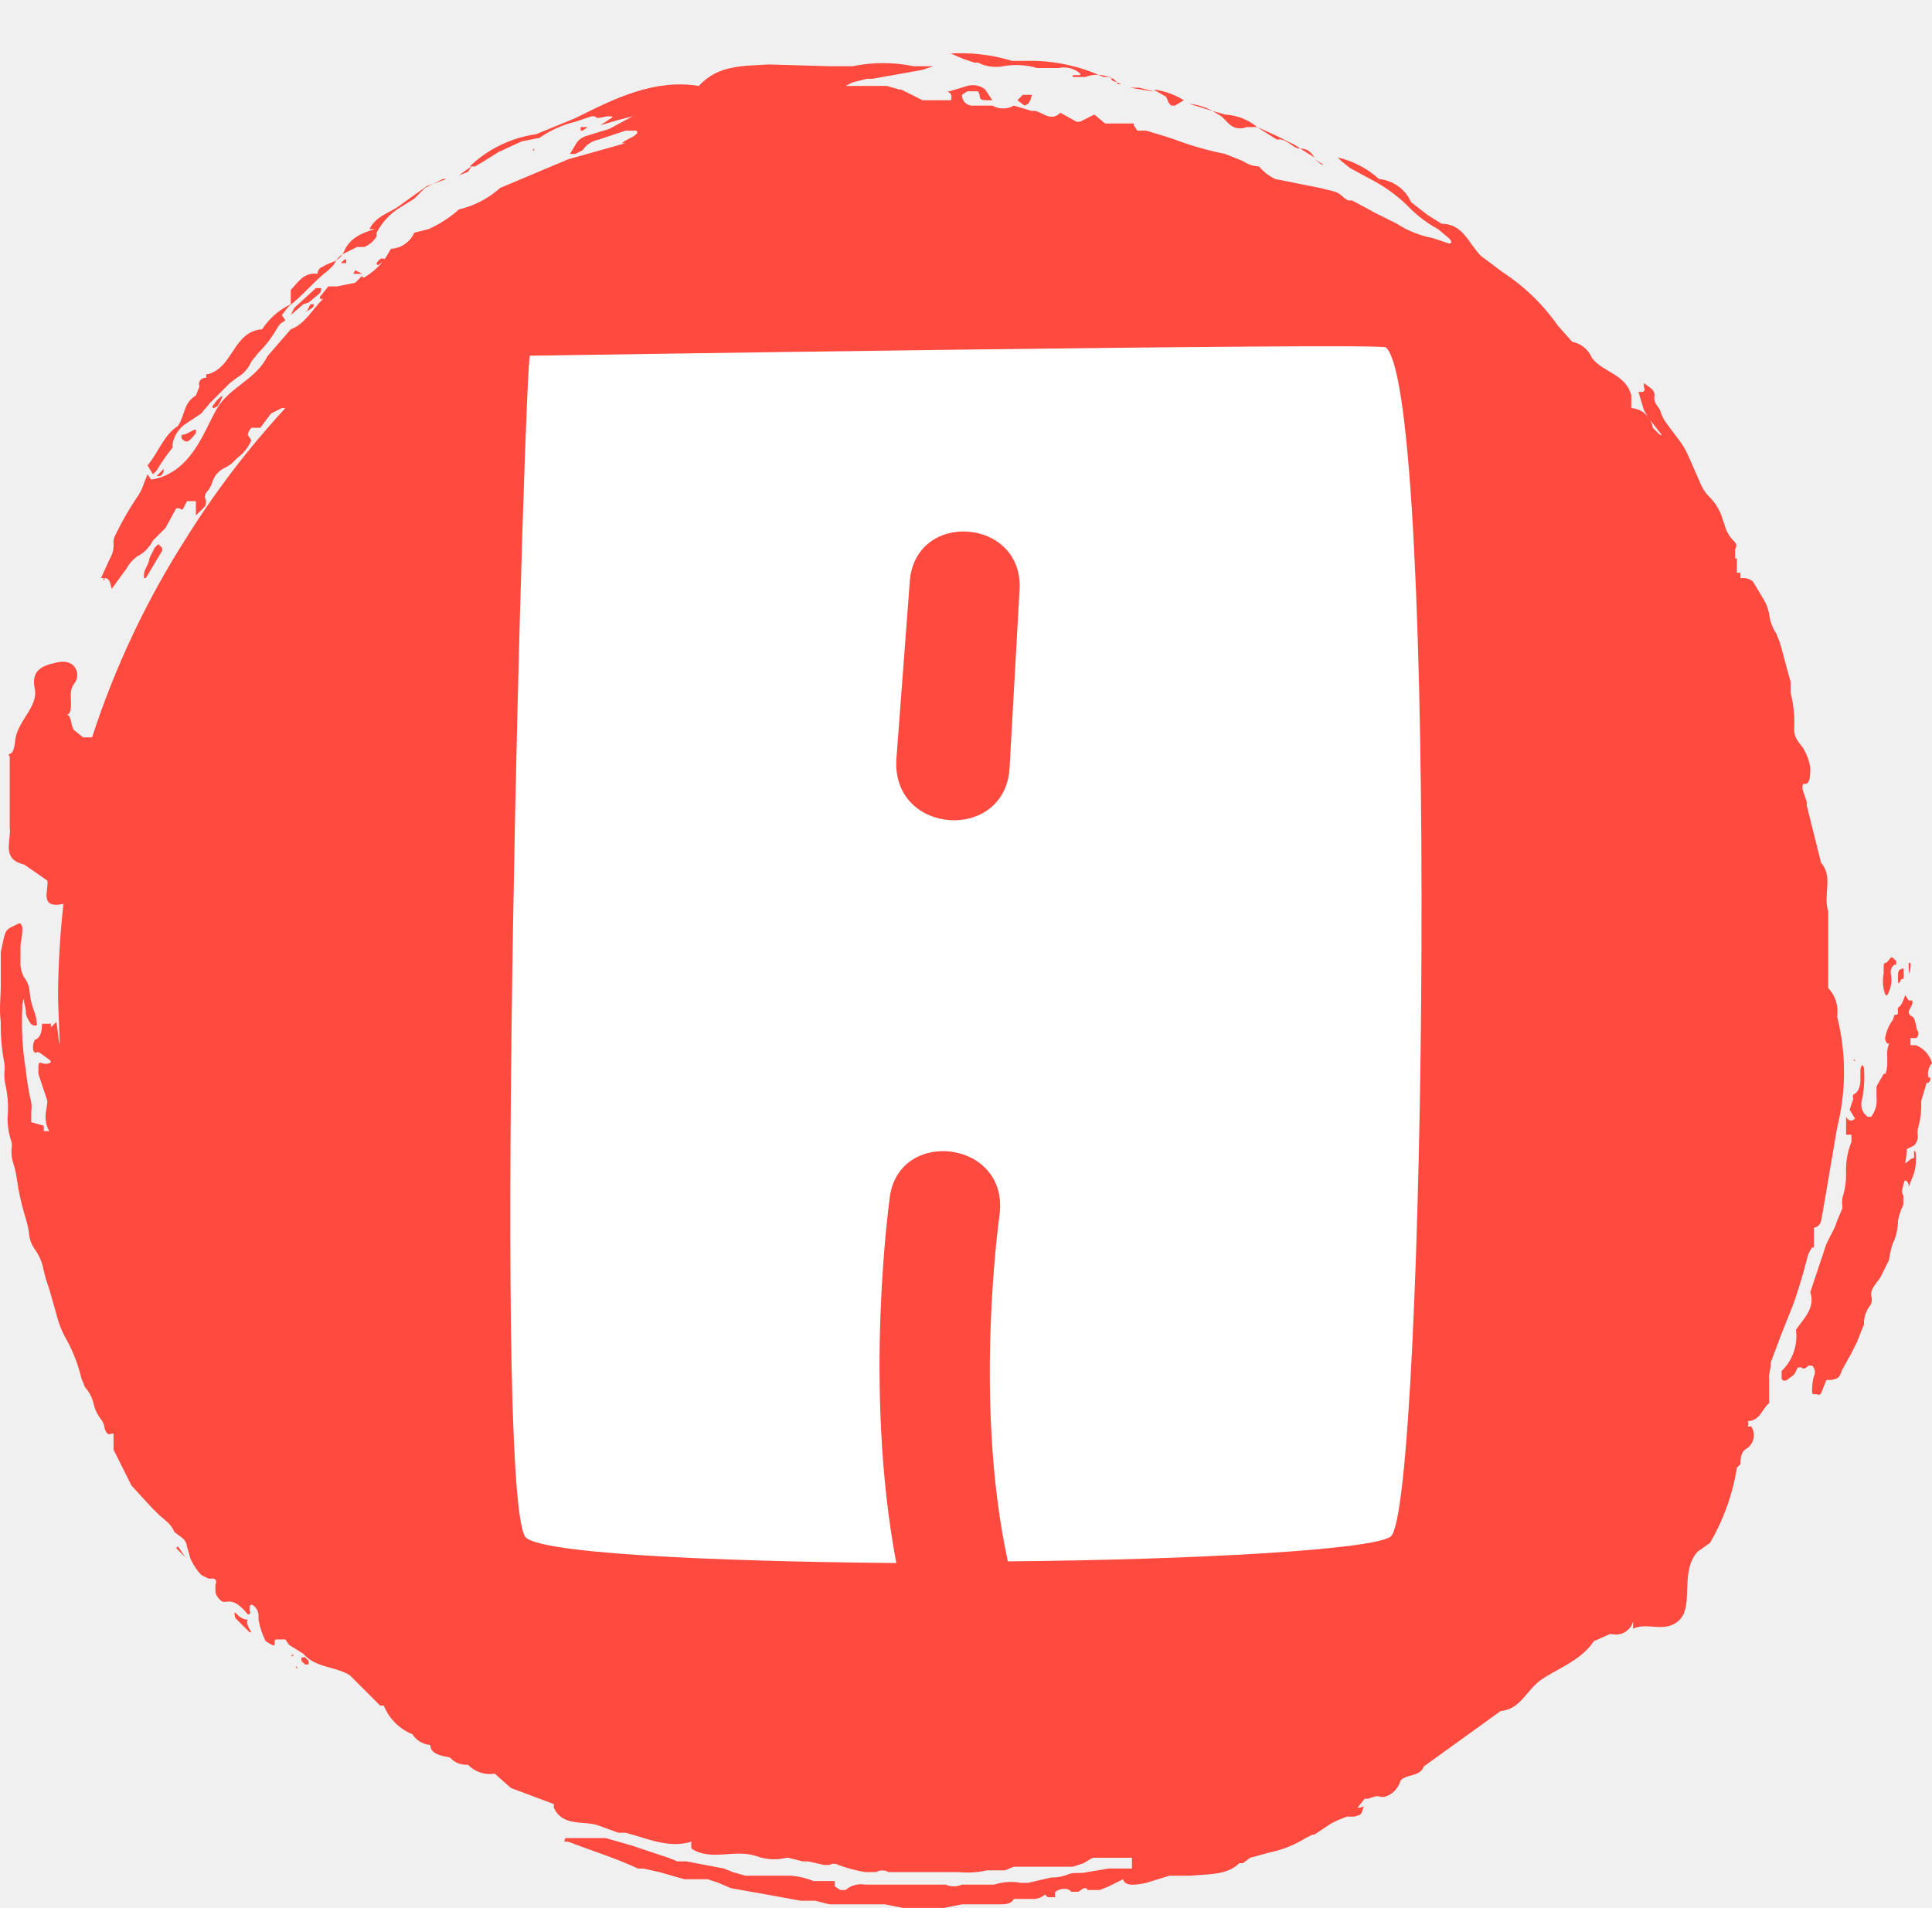
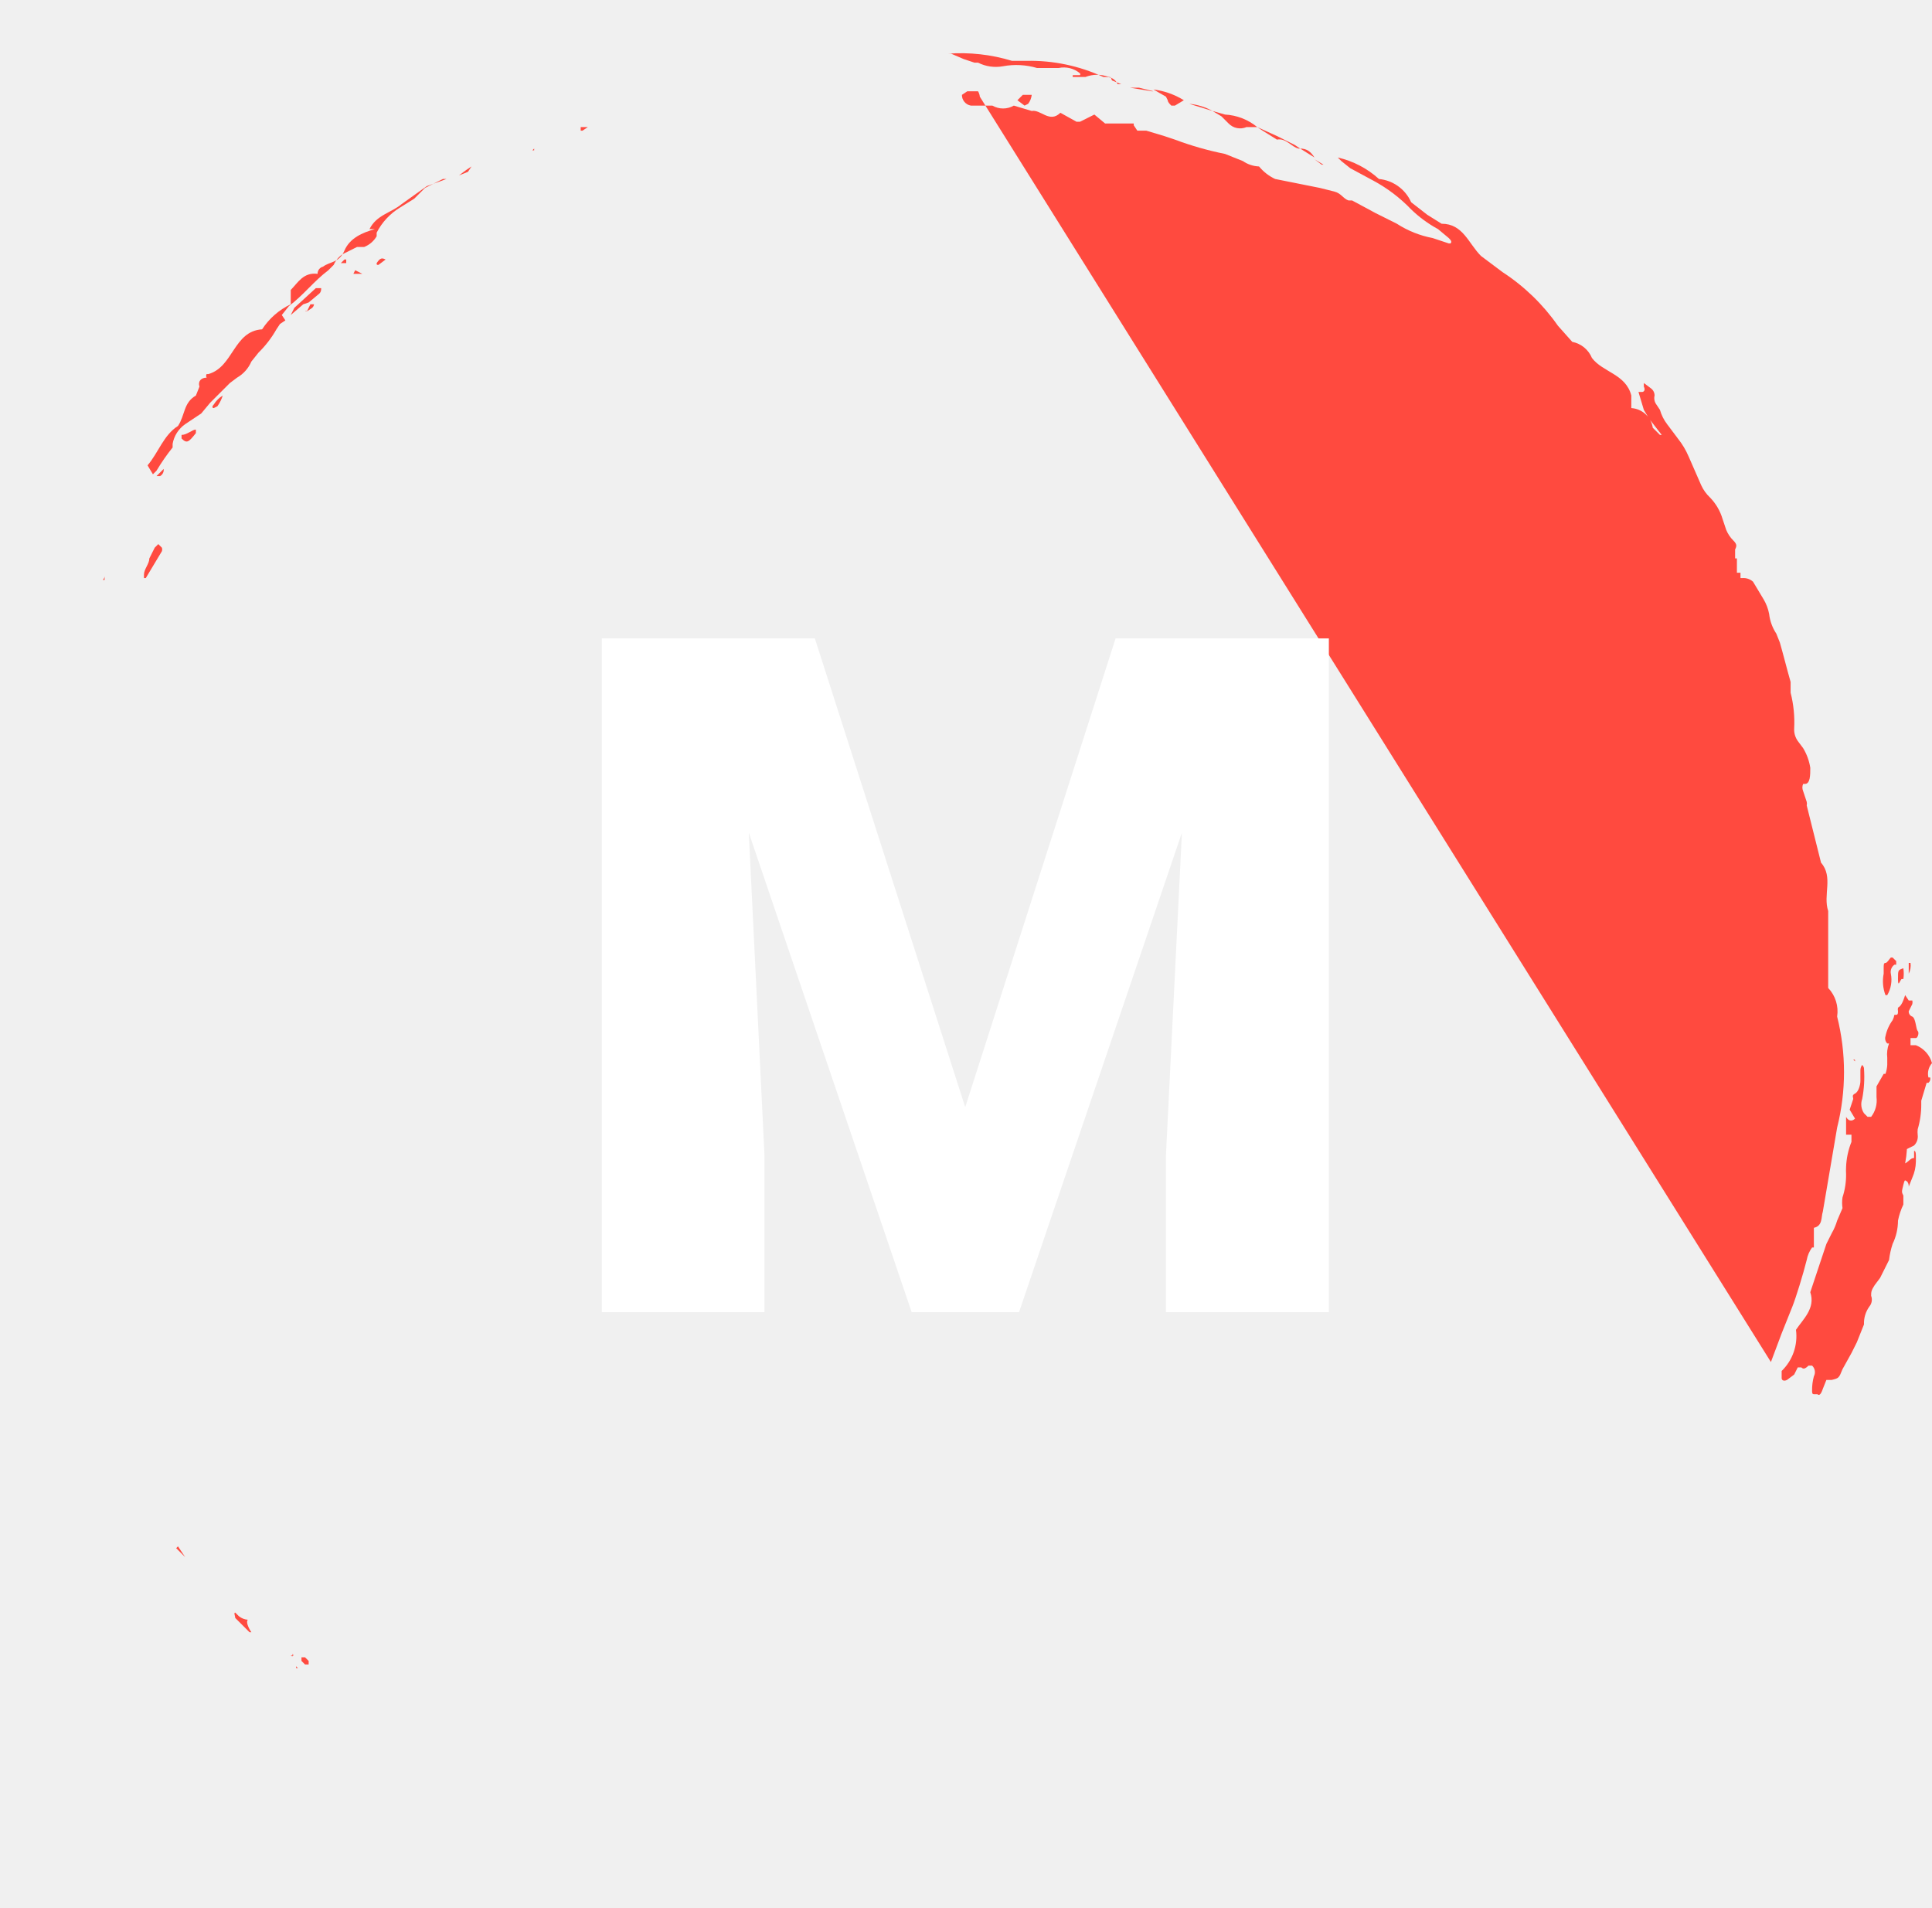
<svg xmlns="http://www.w3.org/2000/svg" width="308.761" height="304.916" viewBox="0 0 106.008 104.687" class="css-1j8o68f" version="1.1" id="svg23">
  <defs id="SvgjsDefs2684" />
  <g id="SvgjsG2685" featurekey="rootContainer" transform="matrix(0.9820593,0,0,0.9820593,-0.05456052,0)" fill="#ff4a3f">
    <g id="g17">
      <path d="M19.8 15.3h.5l-.4-.2zm.5.1zm.8-.7c0 .1 0 .1.1.1l.4-.3c-.2-.1-.3-.1-.5.2zm.4-.2zm-4.1 2.3zm-.2.6l.3-.2c.1-.1.1-.2.1-.2h-.2l-.2.4c-.1-.1-.1 0 0 0zm2.2-2.9h-.1l-.2.2h.3zm-2.1 2.4l.6-.5c.1-.1.1-.2.1-.3h-.3l-1.2 1.1-.2.4.7-.6zm-1.1.8z" id="path3" />
      <path d="M9.7 25v-.2a1.7 1.7 0 0 1 .7-1.1l.9-.6.5-.6.7-.7.4-.4.4-.3a1.9 1.9 0 0 0 .8-.9l.4-.5a5.9 5.9 0 0 0 1-1.3l.2-.3.3-.2-.2-.3.4-.5c.8-.6 1.4-1.4 2.2-2l.3-.3a1.4 1.4 0 0 1 .5-.6l.8-.4h.4a1.4 1.4 0 0 0 .7-.6V13a3.5 3.5 0 0 1 1.3-1.4l.8-.5.2-.2.4-.4 1-.5h.2l-1.1.4-1.4 1c-.6.5-1.4.6-1.8 1.4h.3c-.7.2-1.4.5-1.7 1.2s-.8.6-1.2.9a.4.4 0 0 0-.3.4c-.8-.1-1.1.5-1.5.9v.8a3.9 3.9 0 0 0-1.6 1.4c-1.6.1-1.6 2.1-3 2.5h-.1a.2.2 0 0 0 0 .2c-.3 0-.5.2-.4.5l-.2.5c-.7.4-.6 1.1-1 1.7-.8.5-1.1 1.5-1.7 2.2l.3.5.2-.2a11.6 11.6 0 0 1 .9-1.3zM53.9 3.3l.6.2h.2a2.2 2.2 0 0 0 1.4.2 4.1 4.1 0 0 1 1.9.1h1.2a1.4 1.4 0 0 1 1.2.3.1.1 0 0 1 0 .1H60a.1.1 0 0 0 0 .1h.7a1.8 1.8 0 0 1 1.3 0c.2 0 .1.1.2.2l.5.2h-.2c-.2-.4-.5-.4-.8-.4a9.7 9.7 0 0 0-4.3-.9h-.8A9.8 9.8 0 0 0 53 3h.2zm7.3 3.1zM50.3 4.7zm10.9 1.7h.2-.2zM19 14.7zm32.1-10zm17.6 2.2a.9.9 0 0 0 1 .2h.6a3.1 3.1 0 0 0-1.8-.7l-.7-.2.5.3zm-3.4-1.3c0 .1.1.2.2.3h.2l.5-.3a4.2 4.2 0 0 0-1.7-.6l.7.4zm7.4 2.7l.8.5c-.2-.3-.4-.5-.8-.5z" id="path5" />
-       <path d="M99 76.1l.6-1.6.6-1.5c.2-.5.6-1.8.8-2.6a1.7 1.7 0 0 1 .3-.7h.1v-1.1c.5-.1.4-.6.5-.9l.8-4.7a12.7 12.7 0 0 0 0-6.2 1.9 1.9 0 0 0-.5-1.6v-4.3c-.3-.9.3-1.9-.4-2.7L101 45a.4.4 0 0 0 0-.2l-.2-.6a.5.5 0 0 1 0-.4h.1c.3 0 .3-.5.3-.9a3 3 0 0 0-.4-1.1l-.3-.4a1.1 1.1 0 0 1-.2-.7 6.7 6.7 0 0 0-.2-2v-.6c-.2-.7-.4-1.5-.6-2.2l-.2-.5a2.5 2.5 0 0 1-.4-1.1 2.5 2.5 0 0 0-.3-.8l-.6-1a.8.8 0 0 0-.6-.2h-.1V32h-.2v-.8H97V31a.4.4 0 0 0 0-.1v-.2c.1-.2.1-.3-.1-.5a1.8 1.8 0 0 1-.4-.6l-.2-.6a2.9 2.9 0 0 0-.7-1.2 2.2 2.2 0 0 1-.5-.7l-.7-1.6a4.3 4.3 0 0 0-.6-1l-.6-.8a2.4 2.4 0 0 1-.4-.8l-.2-.3a.6.6 0 0 1-.1-.5.5.5 0 0 0-.2-.4l-.4-.3v.2c.1.2 0 .3-.1.3h-.2l.3 1 .3.5.7.9h-.1l-.2-.2-.2-.2a1.3 1.3 0 0 0-1.2-1.1v-.7c-.3-1.2-1.6-1.3-2.2-2.1a1.5 1.5 0 0 0-1.1-.9l-.8-.9a11.3 11.3 0 0 0-3.1-3l-.8-.6-.4-.3c-.7-.7-1-1.8-2.2-1.8l-.8-.5-.9-.7a2.2 2.2 0 0 0-1.8-1.3 5.1 5.1 0 0 0-2.3-1.2l.2.2.5.4 1.3.7a8.5 8.5 0 0 1 2.1 1.6 6.8 6.8 0 0 0 1.5 1.1l.6.5c.1.1.2.2.1.3H81l-.9-.3a5.6 5.6 0 0 1-2-.8l-1.2-.6-1.3-.7h-.2c-.3-.1-.4-.4-.8-.5l-.8-.2-2.5-.5a2.6 2.6 0 0 1-.9-.7 1.7 1.7 0 0 1-.9-.3l-1-.4a18.1 18.1 0 0 1-2.8-.8l-.6-.2-1-.3h-.5l-.2-.3v-.1h-1.6l-.6-.5-.4.2-.4.2h-.2l-.9-.5c-.6.6-1.1-.2-1.6-.1l-1-.3a1.2 1.2 0 0 1-1.2 0h-1.2a.6.6 0 0 1-.5-.6l.3-.2h.6a.7.7 0 0 1 .1.3c0 .2.2.2.5.2h.2l-.4-.6a1.1 1.1 0 0 0-1-.2l-1 .3H53c.3.2.2.3.2.5h-1.6l-.4-.2-.8-.4h-.1l-.7-.2h-2.3l.4-.2.8-.2h.3l1.7-.3 1.1-.2.6-.2h-1.1a8.4 8.4 0 0 0-3.4 0h-1.3L43 3.6c-1.4.1-2.8 0-3.9 1.2-2.5-.4-4.7.7-6.9 1.8l-2.2.9a6.7 6.7 0 0 0-3.7 1.8h.3l.5-.3.8-.5 1.3-.6 1-.2a6 6 0 0 1 2-.9l.9-.3h.2c.1.2.5 0 .7 0h.2c.1 0 .1.1 0 .1l-.6.4 1-.3.8-.2-1.3.7-1.3.4a1 1 0 0 0-.6.5l-.3.5h.3l.4-.2a1.4 1.4 0 0 1 .9-.6l1.5-.5h.5a.1.1 0 0 1 .1.2c-.2.2-.6.3-.8.5h.2l-3.2.9-3.8 1.6a5.2 5.2 0 0 1-2.3 1.2 6.6 6.6 0 0 1-1.7 1.1l-.8.2a1.5 1.5 0 0 1-1.3.9l-.3.5a3.7 3.7 0 0 1-1.2 1.1h-.1v-.1l-.2.2-.2.2-1 .2h-.5l-.4.5c-.1.1-.1.2 0 .2h.1c-.6.6-1 1.4-1.8 1.7L15 19.9c-.6 1.2-1.8 1.6-2.6 2.6s-1.4 3.9-3.9 4.3l-.2-.3-.2.5a2.7 2.7 0 0 1-.4.8 16.9 16.9 0 0 0-1.2 2.1.8.8 0 0 0-.1.5 1.4 1.4 0 0 1-.2.8l-.5 1.1h.2c.3 0 .3.3.4.6l.8-1.1a2.2 2.2 0 0 1 .6-.7 2 2 0 0 0 .9-.9l.3-.3.4-.4.6-1.1h.2c.1.1.1.1.2 0l.2-.4h.5v.8l.5-.5a.5.5 0 0 0 0-.5.4.4 0 0 1 .1-.3 1.5 1.5 0 0 0 .3-.5 1.3 1.3 0 0 1 .8-.9l.3-.2.3-.3a2.4 2.4 0 0 0 .8-1l-.2-.3c0-.1.1-.3.2-.4h.5l.6-.8.6-.3h.2a48.8 48.8 0 0 0-5.5 7.2h-.1.1a48.4 48.4 0 0 0-5.3 11.2h-.5l-.5-.4c-.2-.2-.1-.7-.4-.9h.1c.3-.5-.1-1.2.3-1.7s.1-1.4-.9-1.2-1.5.5-1.3 1.5-1 1.8-1.1 2.9-.5.5-.3.9v3.9c.1.8-.5 1.8.8 2.1l1.3.9c.1.5-.5 1.6.9 1.3a49.2 49.2 0 0 0-.3 5c0 1.1.1 2.2.1 3.3v-.4c-.1-.4-.1-.8-.2-1.3l-.3.3v-.2h-.5c0 .5-.1.8-.4.9a.9.9 0 0 0-.1.5c0 .1.1.3.2.2s.4.2.7.4-.2.3-.4.2-.2.1-.2.3v.3l.5 1.5c0 .3-.1.6-.1.9a1.7 1.7 0 0 0 .2.8h-.3v-.3l-.7-.2v-.6a1.5 1.5 0 0 0 0-.5 14.6 14.6 0 0 1-.3-1.8 16.6 16.6 0 0 1-.2-3.5.9.9 0 0 1 .1-.5v.2a2.9 2.9 0 0 1 .1.5.8.8 0 0 0 .1.4c.1.2.2.4.4.4s.1-.1.1-.2a2.1 2.1 0 0 0-.1-.5 4.2 4.2 0 0 1-.3-1.3 1.5 1.5 0 0 0-.3-.7 1.6 1.6 0 0 1-.2-.9v-.8c0-.3.1-.6.1-.9a.5.5 0 0 0-.1-.4h-.1c-.8.4-.7.2-1 1.6V55c0 .7-.1 1.4 0 2.1a10.8 10.8 0 0 0 .2 2.3 1.8 1.8 0 0 1 0 .5 3.1 3.1 0 0 0 .1.9 5.9 5.9 0 0 1 .1 1.3 3.9 3.9 0 0 0 .2 1.7 1.2 1.2 0 0 1 0 .4 2.1 2.1 0 0 0 .1.8 4.9 4.9 0 0 1 .2.9 14 14 0 0 0 .5 2.2 5 5 0 0 1 .2 1 1.7 1.7 0 0 0 .3.7 2.9 2.9 0 0 1 .5 1.2 8.5 8.5 0 0 0 .3 1l.4 1.4a5.4 5.4 0 0 0 .6 1.5 8.5 8.5 0 0 1 .8 2.1l.2.5a2.1 2.1 0 0 1 .5 1 2.1 2.1 0 0 0 .4.8 1 1 0 0 1 .2.5c.1.3.2.4.4.3h.1v.9l.5 1 .5 1 1.1 1.2.4.4c.3.3.7.5.9 1l.4.3a.7.7 0 0 1 .3.5l.2.7a3.3 3.3 0 0 0 .6.9l.4.2h.3a.2.2 0 0 1 .1.3 2.5 2.5 0 0 0 0 .5.9.9 0 0 0 .4.5h.2c.4-.1.8.2 1.2.7h.1c0-.1.1-.1 0-.2v-.2c0-.1.1-.2.2-.1a.7.7 0 0 1 .3.6v.2a4.3 4.3 0 0 0 .4 1.2c.5.3.5.3.5.1s0-.2.2-.2h.4l.2.3.8.5c.7.8 1.8.7 2.6 1.2l1.7 1.7h.2a2.9 2.9 0 0 0 1.6 1.6 1.3 1.3 0 0 0 1 .6c0 .5.6.6 1.1.7a1.2 1.2 0 0 0 .8.4h.2a1.7 1.7 0 0 0 1.5.5l.9.8 2.4.9v.2c.5 1.1 1.7.7 2.5 1l1.1.4h.4c1.2.3 2.4.9 3.7.5a.7.7 0 0 0 0 .4c1.1.7 2.4 0 3.6.4a2.9 2.9 0 0 0 1.7.1h.1l.8.2h.3l.9.2h.3a.5.5 0 0 1 .5 0 7.9 7.9 0 0 0 1.5.4h.6a.7.7 0 0 1 .7 0h3.9a5 5 0 0 0 1.6-.1h1l.5-.2H60l.6-.2.5-.3h2.2v.6H62l-1.2.2c-.4.1-.7 0-1 .1a2.4 2.4 0 0 1-1 .2l-1.3.3h-.4a3.1 3.1 0 0 0-1.5.1h-1.8a1.1 1.1 0 0 1-.9 0h-4.5a1.3 1.3 0 0 0-1.1.3H47l-.3-.2v-.3h-1.2a4.1 4.1 0 0 0-1.3-.3h-2.5l-.7-.2-.5-.2-2.1-.4h-.5l-.5-.2-2.1-.7-1.4-.4h-2.2c-.1 0-.1.1-.1.2h.2c1.3.5 2.6.9 3.9 1.5h.3l.9.2 1.4.4h1.3l.6.2.7.3 1.7.3 1.1.2 1.1.2h.8l.8.2h3.1l1 .2h2.3l1-.2H56c.4 0 .6-.1.7-.3h1a1 1 0 0 0 .8-.3c-.1.1 0 .1.1.2h.4v-.2c0-.1 0-.1.2-.2s.6-.1.7.1h.4l.3-.2c.2 0 .2 0 .2.1h.7l.5-.2.8-.4c.1.3.4.4 1.3.2l1.3-.4h1.2c.9-.1 2 0 2.7-.7h.2l.4-.3 1.1-.3a6.1 6.1 0 0 0 2-.8l.4-.2h.1l.9-.6.4-.2.5-.2h.4c.4-.1.4-.1.5-.4s0-.1-.2-.1h-.1l.4-.5h.2c.3-.1.5-.2.7-.1h.2a1.3 1.3 0 0 0 .9-.9c.3-.4 1.1-.2 1.3-.8l4.3-3.1c1.1-.1 1.4-1.1 2.2-1.7s2.3-1.1 3-2.2l.9-.4h.1a1 1 0 0 0 1.2-.7v.4c.8-.4 1.8.3 2.6-.5s0-2.7 1-3.8l.7-.5a12.1 12.1 0 0 0 1.5-4.2l.2-.2c0-.3 0-.7.4-.9a.9.9 0 0 0 .2-1.2h-.2a.3.3 0 0 0 0-.3c.7 0 .8-.7 1.2-1V77a.5.5 0 0 1 0-.2 3.8 3.8 0 0 0 .1-.7zM5.9 32.2z" id="path7" />
+       <path d="M99 76.1l.6-1.6.6-1.5c.2-.5.6-1.8.8-2.6a1.7 1.7 0 0 1 .3-.7h.1v-1.1c.5-.1.4-.6.5-.9l.8-4.7a12.7 12.7 0 0 0 0-6.2 1.9 1.9 0 0 0-.5-1.6v-4.3c-.3-.9.3-1.9-.4-2.7L101 45a.4.4 0 0 0 0-.2l-.2-.6a.5.5 0 0 1 0-.4h.1c.3 0 .3-.5.3-.9a3 3 0 0 0-.4-1.1l-.3-.4a1.1 1.1 0 0 1-.2-.7 6.7 6.7 0 0 0-.2-2v-.6c-.2-.7-.4-1.5-.6-2.2l-.2-.5a2.5 2.5 0 0 1-.4-1.1 2.5 2.5 0 0 0-.3-.8l-.6-1a.8.8 0 0 0-.6-.2h-.1V32h-.2v-.8H97V31a.4.4 0 0 0 0-.1v-.2c.1-.2.1-.3-.1-.5a1.8 1.8 0 0 1-.4-.6l-.2-.6a2.9 2.9 0 0 0-.7-1.2 2.2 2.2 0 0 1-.5-.7l-.7-1.6a4.3 4.3 0 0 0-.6-1l-.6-.8a2.4 2.4 0 0 1-.4-.8l-.2-.3a.6.6 0 0 1-.1-.5.5.5 0 0 0-.2-.4l-.4-.3v.2c.1.2 0 .3-.1.3h-.2l.3 1 .3.5.7.9h-.1l-.2-.2-.2-.2a1.3 1.3 0 0 0-1.2-1.1v-.7c-.3-1.2-1.6-1.3-2.2-2.1a1.5 1.5 0 0 0-1.1-.9l-.8-.9a11.3 11.3 0 0 0-3.1-3l-.8-.6-.4-.3c-.7-.7-1-1.8-2.2-1.8l-.8-.5-.9-.7a2.2 2.2 0 0 0-1.8-1.3 5.1 5.1 0 0 0-2.3-1.2l.2.2.5.4 1.3.7a8.5 8.5 0 0 1 2.1 1.6 6.8 6.8 0 0 0 1.5 1.1l.6.5c.1.1.2.2.1.3H81l-.9-.3a5.6 5.6 0 0 1-2-.8l-1.2-.6-1.3-.7h-.2c-.3-.1-.4-.4-.8-.5l-.8-.2-2.5-.5a2.6 2.6 0 0 1-.9-.7 1.7 1.7 0 0 1-.9-.3l-1-.4a18.1 18.1 0 0 1-2.8-.8l-.6-.2-1-.3h-.5l-.2-.3v-.1h-1.6l-.6-.5-.4.2-.4.2h-.2l-.9-.5c-.6.6-1.1-.2-1.6-.1l-1-.3a1.2 1.2 0 0 1-1.2 0h-1.2a.6.6 0 0 1-.5-.6l.3-.2h.6a.7.7 0 0 1 .1.3c0 .2.2.5.2h.2l-.4-.6a1.1 1.1 0 0 0-1-.2l-1 .3H53c.3.2.2.3.2.5h-1.6l-.4-.2-.8-.4h-.1l-.7-.2h-2.3l.4-.2.8-.2h.3l1.7-.3 1.1-.2.6-.2h-1.1a8.4 8.4 0 0 0-3.4 0h-1.3L43 3.6c-1.4.1-2.8 0-3.9 1.2-2.5-.4-4.7.7-6.9 1.8l-2.2.9a6.7 6.7 0 0 0-3.7 1.8h.3l.5-.3.8-.5 1.3-.6 1-.2a6 6 0 0 1 2-.9l.9-.3h.2c.1.2.5 0 .7 0h.2c.1 0 .1.1 0 .1l-.6.4 1-.3.8-.2-1.3.7-1.3.4a1 1 0 0 0-.6.5l-.3.5h.3l.4-.2a1.4 1.4 0 0 1 .9-.6l1.5-.5h.5a.1.1 0 0 1 .1.2c-.2.2-.6.3-.8.5h.2l-3.2.9-3.8 1.6a5.2 5.2 0 0 1-2.3 1.2 6.6 6.6 0 0 1-1.7 1.1l-.8.2a1.5 1.5 0 0 1-1.3.9l-.3.5a3.7 3.7 0 0 1-1.2 1.1h-.1v-.1l-.2.2-.2.2-1 .2h-.5l-.4.5c-.1.1-.1.2 0 .2h.1c-.6.6-1 1.4-1.8 1.7L15 19.9c-.6 1.2-1.8 1.6-2.6 2.6s-1.4 3.9-3.9 4.3l-.2-.3-.2.5a2.7 2.7 0 0 1-.4.8 16.9 16.9 0 0 0-1.2 2.1.8.8 0 0 0-.1.5 1.4 1.4 0 0 1-.2.8l-.5 1.1h.2c.3 0 .3.3.4.6l.8-1.1a2.2 2.2 0 0 1 .6-.7 2 2 0 0 0 .9-.9l.3-.3.4-.4.6-1.1h.2c.1.1.1.1.2 0l.2-.4h.5v.8l.5-.5a.5.5 0 0 0 0-.5.4.4 0 0 1 .1-.3 1.5 1.5 0 0 0 .3-.5 1.3 1.3 0 0 1 .8-.9l.3-.2.3-.3a2.4 2.4 0 0 0 .8-1l-.2-.3c0-.1.1-.3.2-.4h.5l.6-.8.6-.3h.2a48.8 48.8 0 0 0-5.5 7.2h-.1.1a48.4 48.4 0 0 0-5.3 11.2h-.5l-.5-.4c-.2-.2-.1-.7-.4-.9h.1c.3-.5-.1-1.2.3-1.7s.1-1.4-.9-1.2-1.5.5-1.3 1.5-1 1.8-1.1 2.9-.5.5-.3.9v3.9c.1.8-.5 1.8.8 2.1l1.3.9c.1.5-.5 1.6.9 1.3a49.2 49.2 0 0 0-.3 5c0 1.1.1 2.2.1 3.3v-.4c-.1-.4-.1-.8-.2-1.3l-.3.3v-.2h-.5c0 .5-.1.8-.4.9a.9.9 0 0 0-.1.5c0 .1.1.3.2.2s.4.2.7.4-.2.3-.4.2-.2.1-.2.3v.3l.5 1.5c0 .3-.1.6-.1.9a1.7 1.7 0 0 0 .2.8h-.3v-.3l-.7-.2v-.6a1.5 1.5 0 0 0 0-.5 14.6 14.6 0 0 1-.3-1.8 16.6 16.6 0 0 1-.2-3.5.9.9 0 0 1 .1-.5v.2a2.9 2.9 0 0 1 .1.5.8.8 0 0 0 .1.4c.1.2.2.4.4.4s.1-.1.1-.2a2.1 2.1 0 0 0-.1-.5 4.2 4.2 0 0 1-.3-1.3 1.5 1.5 0 0 0-.3-.7 1.6 1.6 0 0 1-.2-.9v-.8c0-.3.1-.6.1-.9a.5.5 0 0 0-.1-.4h-.1c-.8.4-.7.2-1 1.6V55c0 .7-.1 1.4 0 2.1a10.8 10.8 0 0 0 .2 2.3 1.8 1.8 0 0 1 0 .5 3.1 3.1 0 0 0 .1.9 5.9 5.9 0 0 1 .1 1.3 3.9 3.9 0 0 0 .2 1.7 1.2 1.2 0 0 1 0 .4 2.1 2.1 0 0 0 .1.8 4.9 4.9 0 0 1 .2.9 14 14 0 0 0 .5 2.2 5 5 0 0 1 .2 1 1.7 1.7 0 0 0 .3.7 2.9 2.9 0 0 1 .5 1.2 8.5 8.5 0 0 0 .3 1l.4 1.4a5.4 5.4 0 0 0 .6 1.5 8.5 8.5 0 0 1 .8 2.1l.2.5a2.1 2.1 0 0 1 .5 1 2.1 2.1 0 0 0 .4.8 1 1 0 0 1 .2.5c.1.3.2.4.4.3h.1v.9l.5 1 .5 1 1.1 1.2.4.4c.3.3.7.5.9 1l.4.3a.7.7 0 0 1 .3.5l.2.7a3.3 3.3 0 0 0 .6.9l.4.2h.3a.2.2 0 0 1 .1.3 2.5 2.5 0 0 0 0 .5.9.9 0 0 0 .4.5h.2c.4-.1.8.2 1.2.7h.1c0-.1.1-.1 0-.2v-.2c0-.1.1-.2.2-.1a.7.7 0 0 1 .3.6v.2a4.3 4.3 0 0 0 .4 1.2c.5.3.5.3.5.1s0-.2.2-.2h.4l.2.3.8.5c.7.8 1.8.7 2.6 1.2l1.7 1.7h.2a2.9 2.9 0 0 0 1.6 1.6 1.3 1.3 0 0 0 1 .6c0 .5.6.6 1.1.7a1.2 1.2 0 0 0 .8.4h.2a1.7 1.7 0 0 0 1.5.5l.9.8 2.4.9v.2c.5 1.1 1.7.7 2.5 1l1.1.4h.4c1.2.3 2.4.9 3.7.5a.7.7 0 0 0 0 .4c1.1.7 2.4 0 3.6.4a2.9 2.9 0 0 0 1.7.1h.1l.8.2h.3l.9.2h.3a.5.5 0 0 1 .5 0 7.9 7.9 0 0 0 1.5.4h.6a.7.7 0 0 1 .7 0h3.9a5 5 0 0 0 1.6-.1h1l.5-.2H60l.6-.2.5-.3h2.2v.6H62l-1.2.2c-.4.1-.7 0-1 .1a2.4 2.4 0 0 1-1 .2l-1.3.3h-.4a3.1 3.1 0 0 0-1.5.1h-1.8a1.1 1.1 0 0 1-.9 0h-4.5a1.3 1.3 0 0 0-1.1.3H47l-.3-.2v-.3h-1.2a4.1 4.1 0 0 0-1.3-.3h-2.5l-.7-.2-.5-.2-2.1-.4h-.5l-.5-.2-2.1-.7-1.4-.4h-2.2c-.1 0-.1.1-.1.2h.2c1.3.5 2.6.9 3.9 1.5h.3l.9.2 1.4.4h1.3l.6.2.7.3 1.7.3 1.1.2 1.1.2h.8l.8.2h3.1l1 .2h2.3l1-.2H56c.4 0 .6-.1.7-.3h1a1 1 0 0 0 .8-.3c-.1.1 0 .1.1.2h.4v-.2c0-.1 0-.1.2-.2s.6-.1.7.1h.4l.3-.2c.2 0 .2 0 .2.1h.7l.5-.2.8-.4c.1.3.4.4 1.3.2l1.3-.4h1.2c.9-.1 2 0 2.7-.7h.2l.4-.3 1.1-.3a6.1 6.1 0 0 0 2-.8l.4-.2h.1l.9-.6.4-.2.5-.2h.4c.4-.1.4-.1.5-.4s0-.1-.2-.1h-.1l.4-.5h.2c.3-.1.5-.2.7-.1h.2a1.3 1.3 0 0 0 .9-.9c.3-.4 1.1-.2 1.3-.8l4.3-3.1c1.1-.1 1.4-1.1 2.2-1.7s2.3-1.1 3-2.2l.9-.4h.1a1 1 0 0 0 1.2-.7v.4c.8-.4 1.8.3 2.6-.5s0-2.7 1-3.8l.7-.5a12.1 12.1 0 0 0 1.5-4.2l.2-.2c0-.3 0-.7.4-.9a.9.9 0 0 0 .2-1.2h-.2a.3.3 0 0 0 0-.3c.7 0 .8-.7 1.2-1V77a.5.5 0 0 1 0-.2 3.8 3.8 0 0 0 .1-.7zM5.9 32.2z" id="path7" />
      <path d="M26.4 9.3l-.3.2-.4.3.5-.2zm6.1-2h.1l.3-.2h-.4zm-2.6 1l-.1.1h.1v-.1zm-1.5 1.4zm1.3-.2zm-6.3 3.1zM9.2 26.2l-.4.4H9a.4.4 0 0 0 .2-.4zm3-3.5a2.1 2.1 0 0 0 .3-.6 1.5 1.5 0 0 0-.5.5c-.1.1-.1.2 0 .2zM11 24.2V24c-.2 0-.5.3-.8.3v.2c.3.3.4.2.8-.3zm3 66.2zM73.9 9.2h.1l-.5-.3zm-2.5-1.4c.5-.1.8.4 1.2.5h.1l-.3-.2-1-.5-1.1-.5.3.2zM52.8 3.1zm11.7 2h-.1l-1.2-.2h.5zm2 .7l1.3.4a3.3 3.3 0 0 0-1.3-.4zm-9 0a1 1 0 0 0 .2-.5h-.5l-.3.3.4.3zm9 1.6zM49.9 4.2zm2.9.7zM48.5 4zm13.8 2.1a.5.5 0 0 0 0 .1zm44.8 52.3h-.3V58h.3c.1 0 .2-.3.1-.4s-.1-.7-.3-.8a.3.3 0 0 1-.2-.3l.2-.4a.4.4 0 0 0 0-.2h-.2l-.2-.3c-.1.3-.2.6-.4.7a.5.5 0 0 0 0 .2c0 .1 0 .2-.1.2h-.1a1.1 1.1 0 0 1-.1.3 2.3 2.3 0 0 0-.4.9.4.4 0 0 0 .1.4h.1a1.7 1.7 0 0 0-.1.8v.4a1.8 1.8 0 0 1-.1.5h-.1l-.4.7v.6a1.5 1.5 0 0 1-.3 1.1h-.2l-.2-.2a.9.9 0 0 1-.1-.8 6.5 6.5 0 0 0 .1-1.7c0-.1-.1-.2-.1-.2a.5.5 0 0 0-.1.3v.6c0 .2-.1.6-.3.7s-.1.2-.1.3l-.2.6.3.5c-.2.2-.4.1-.5-.1v1h.3v.4a4.2 4.2 0 0 0-.3 1.4 3.3 3.3 0 0 0 0 .4 4 4 0 0 1-.2 1.3 2 2 0 0 0 0 .6l-.3.7a3.2 3.2 0 0 1-.3.7l-.3.6-.9 2.7c.3.9-.4 1.5-.8 2.1a2.7 2.7 0 0 1-.8 2.3v.4c0 .1.1.2.3.1l.4-.3.2-.4h.2c.1.1.2.1.4-.1h.2a.5.5 0 0 1 .1.6 2.9 2.9 0 0 0-.1.8c0 .1 0 .2.1.2h.2c.1.1.2 0 .3-.3l.2-.5h.3c.4-.1.4-.1.6-.6l.5-.9.3-.6.4-1a1.6 1.6 0 0 1 .3-1 .6.6 0 0 0 .1-.6c0-.2 0-.3.2-.6l.3-.4.5-1a4.7 4.7 0 0 1 .2-.9 3 3 0 0 0 .3-1.3 3.8 3.8 0 0 1 .3-.9v-.5c-.1-.2-.1-.2 0-.6s.1-.2.2-.2a.4.4 0 0 1 .1.3l.2-.5a2.3 2.3 0 0 0 .2-.9v-.3c0-.1 0-.3-.1-.3v.4c-.2 0-.3.2-.5.3a6.4 6.4 0 0 0 .1-.8l.4-.2a.7.7 0 0 0 .2-.6 1.4 1.4 0 0 1 0-.3 4.8 4.8 0 0 0 .2-1.4v-.2l.3-1h.1a.3.3 0 0 0 .1-.3h-.1a.9.9 0 0 1 .2-.8 1.5 1.5 0 0 0-.9-1zm-1.2 7.8zm-.2-9.9zm0 0zM9.1 30.8a.3.3 0 0 0 0-.2l-.2-.2-.2.2-.3.6c0 .3-.3.6-.3.9v.2h.1zm96.3 24.8h.1a1.7 1.7 0 0 0 .2-1.2.5.5 0 0 1 .2-.5h.1v-.2l-.2-.2h-.1c-.1.1-.2.3-.3.3s-.1.1-.1.3v.3a2.2 2.2 0 0 0 .1 1.2zM13.2 90.1c-.1 0 0 .2 0 .3l.8.8h.1c-.2-.3-.3-.6-.2-.7a.9.9 0 0 1-.5-.2zm.8.3zm92.3-35.7h.1a2 2 0 0 0 0-.6c-.3.1-.3.1-.3.6s.1.1.2 0z" id="path9" />
      <path d="M106.7 62a.6.6 0 0 0 .1-.5c0-.1-.1-.2-.1-.1h-.2v.2c0 .4.1.5.2.4zm.1-8.2h-.1v.6a1 1 0 0 0 .1-.6zM17.1 92.6h-.2v.2l.2.2h.2v-.2zm86.6-33.3c0-.1 0-.1-.1-.1zM9.9 86.5l.5.5-.4-.6z" id="path11" />
      <circle cx="10.5" cy="87.1" transform="rotate(-24.8 10.4 87.159)" id="circle13" />
      <path d="M9.7 30.1h-.1v.2-.2h.1zm83.2-6.6l-.2-.3h-.1zm-14.7 77.1zM5.9 32.2zm-.1.2a.3.3 0 0 0 .1-.2v.2zm1.9-4.9zM61.5 2.4zm42.8 58.2v.1-.1zM16.4 92.5h-.1c.1.1.2 0 .1-.1zm.2.7h.1l-.1-.1v.1zm73.9-71.3zm15.2 34.4zM14.6 91.7zm92.1-37zm-.8 11.4zM34.6 0z" id="path15" />
    </g>
  </g>
-   <g id="SvgjsG2686" featurekey="nameFeature-0" transform="matrix(2.284354,0,0,2.284354,27.98006,-5.60952)" fill="#ffffff">
-     <path d="M9.6 16.48 l-0.32 4.24 c-0.08 1.8 2.6 1.96 2.72 0.2 l0.24 -4.28 c0.12 -1.76 -2.56 -1.96 -2.64 -0.16 z M0.48 11 l0 0 c0.04 0 20.48 -0.32 20.56 -0.2 c1.28 1.12 0.96 27.8 0.12 28.56 c-0.4 0.32 -4.64 0.56 -9.2 0.6 c-0.84 -3.84 -0.2 -8.32 -0.2 -8.32 c0.24 -1.8 -2.44 -2.12 -2.64 -0.4 c0 0.04 -0.64 4.52 0.16 8.76 c-4.56 -0.04 -8.68 -0.24 -8.92 -0.64 c-0.8 -1.44 0 -28.28 0.12 -28.36 z" id="path20" />
+   <g id="LetterM">
+     <text x="53" y="72" font-family="-apple-system, BlinkMacSystemFont, 'Segoe UI', Roboto, Helvetica, Arial, sans-serif" font-size="52" font-weight="900" fill="#ffffff" text-anchor="middle">
+        M
+     </text>
  </g>
</svg>
